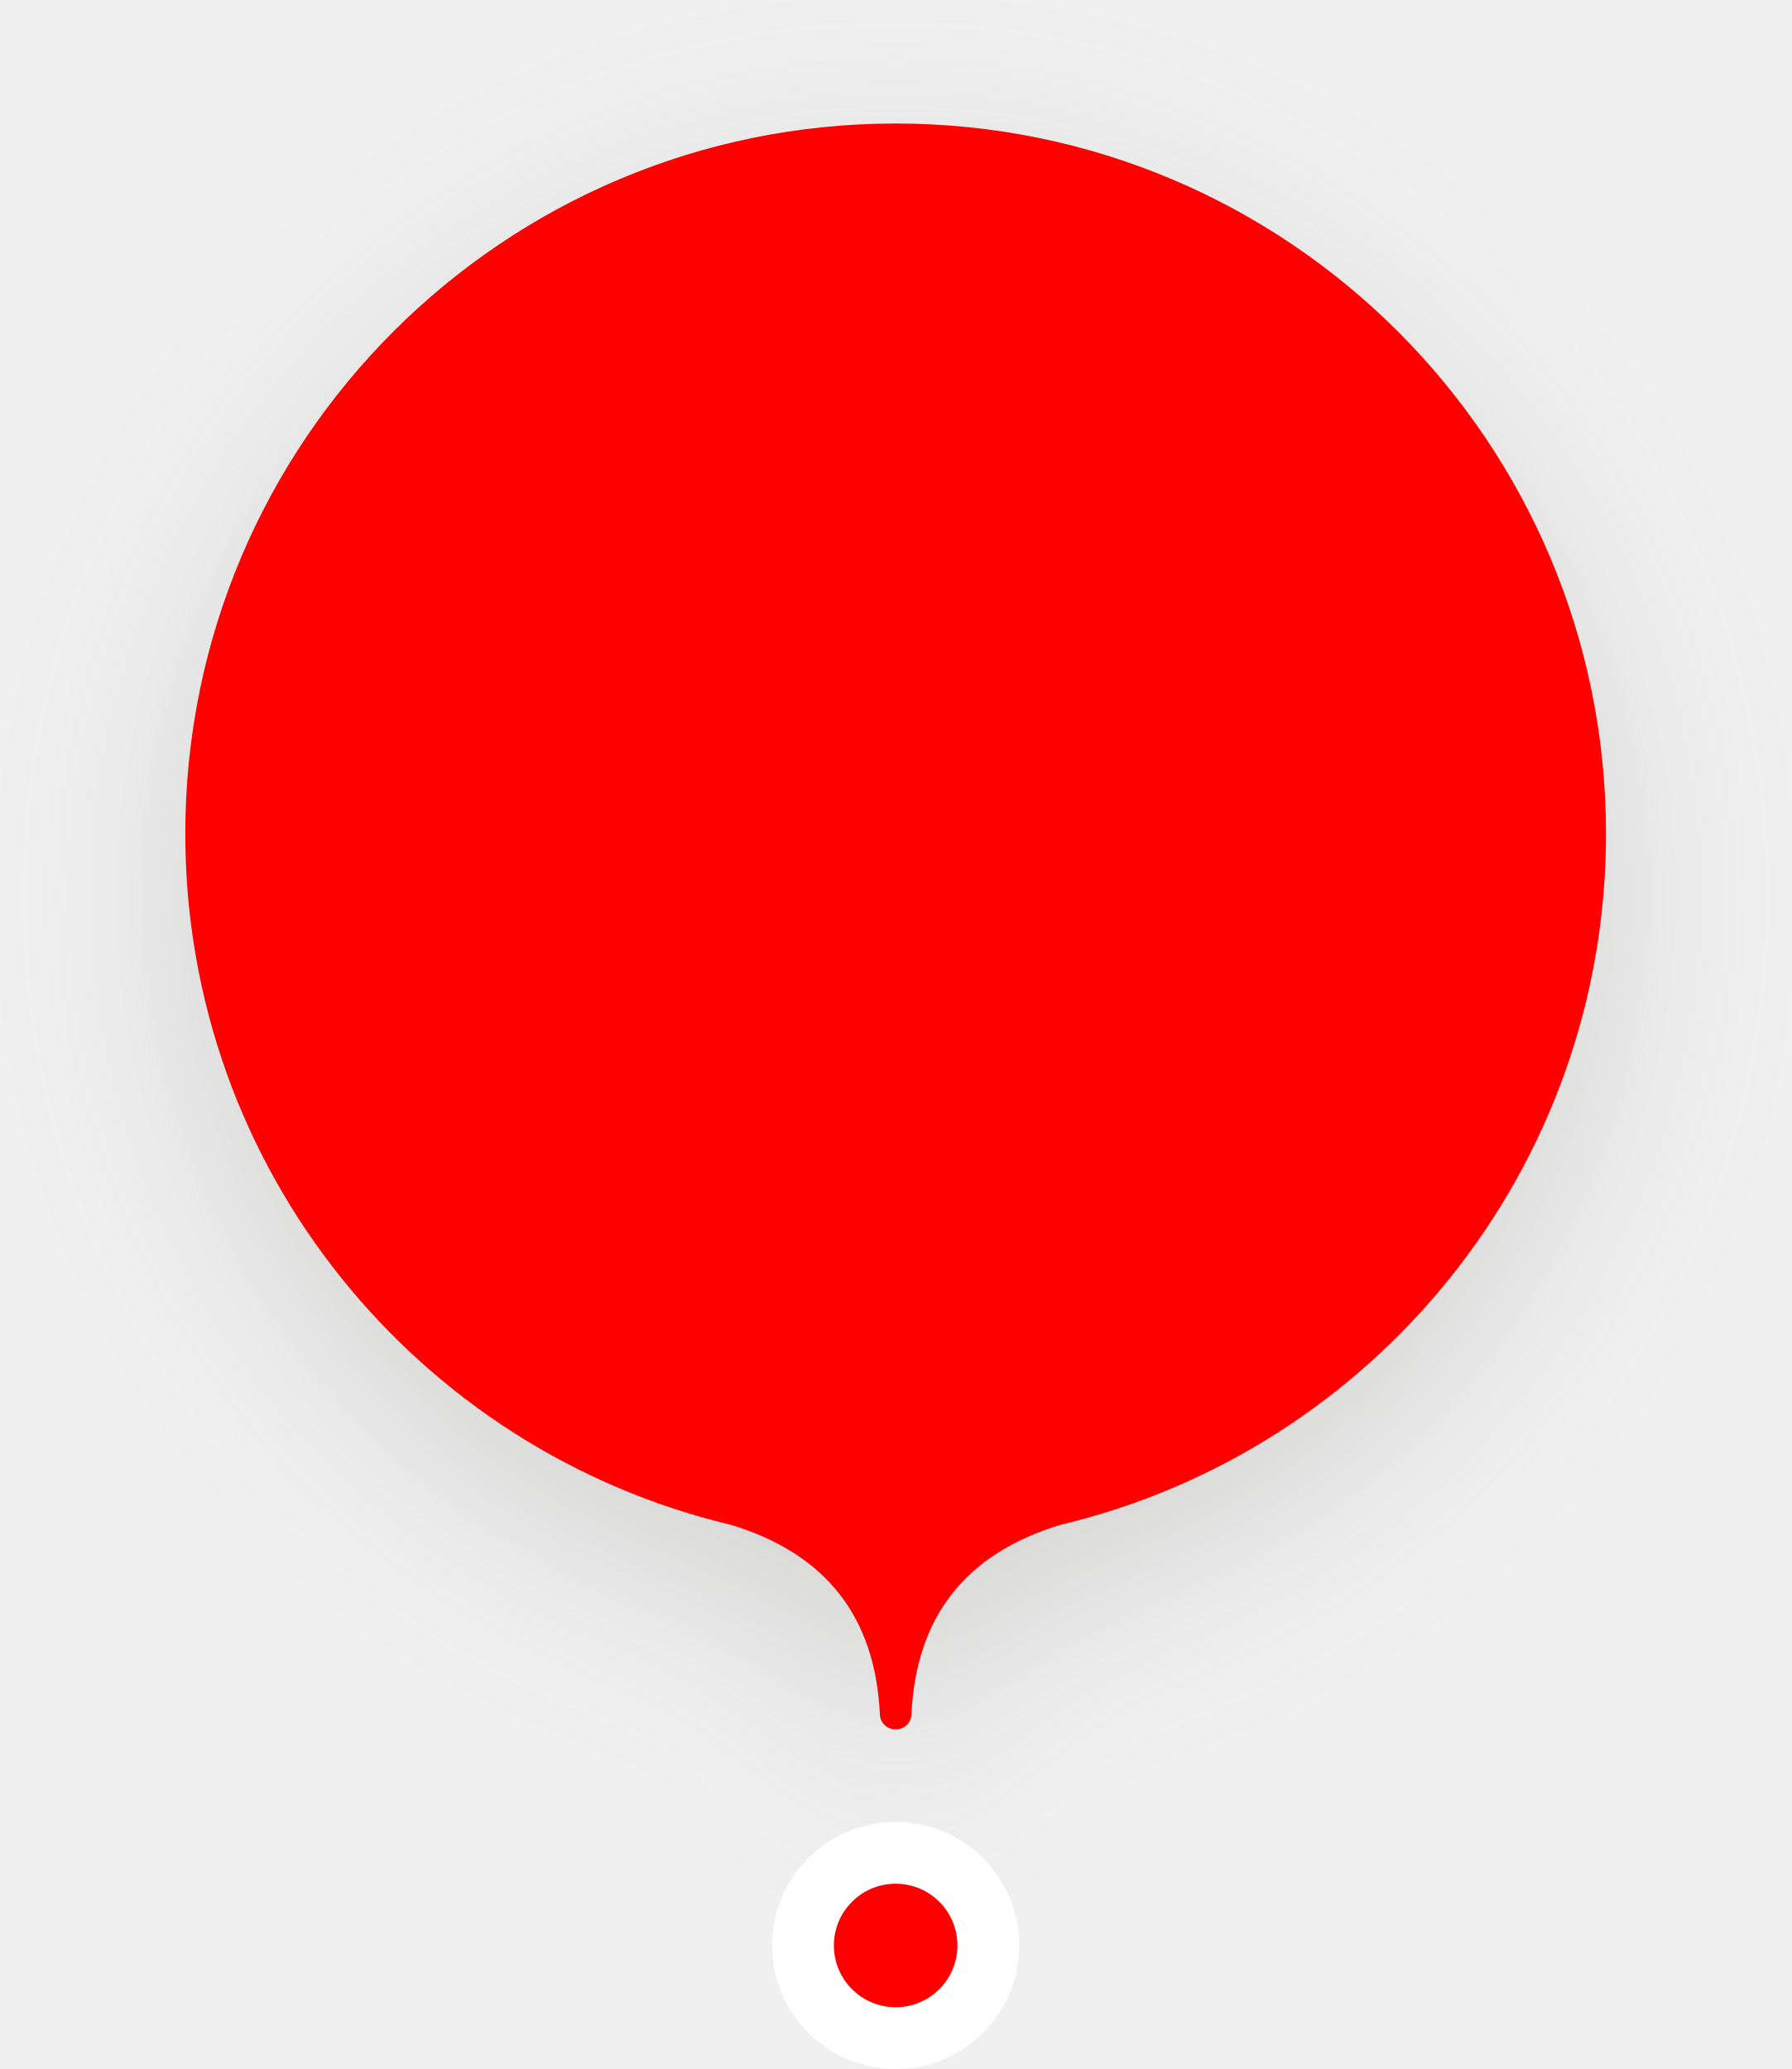
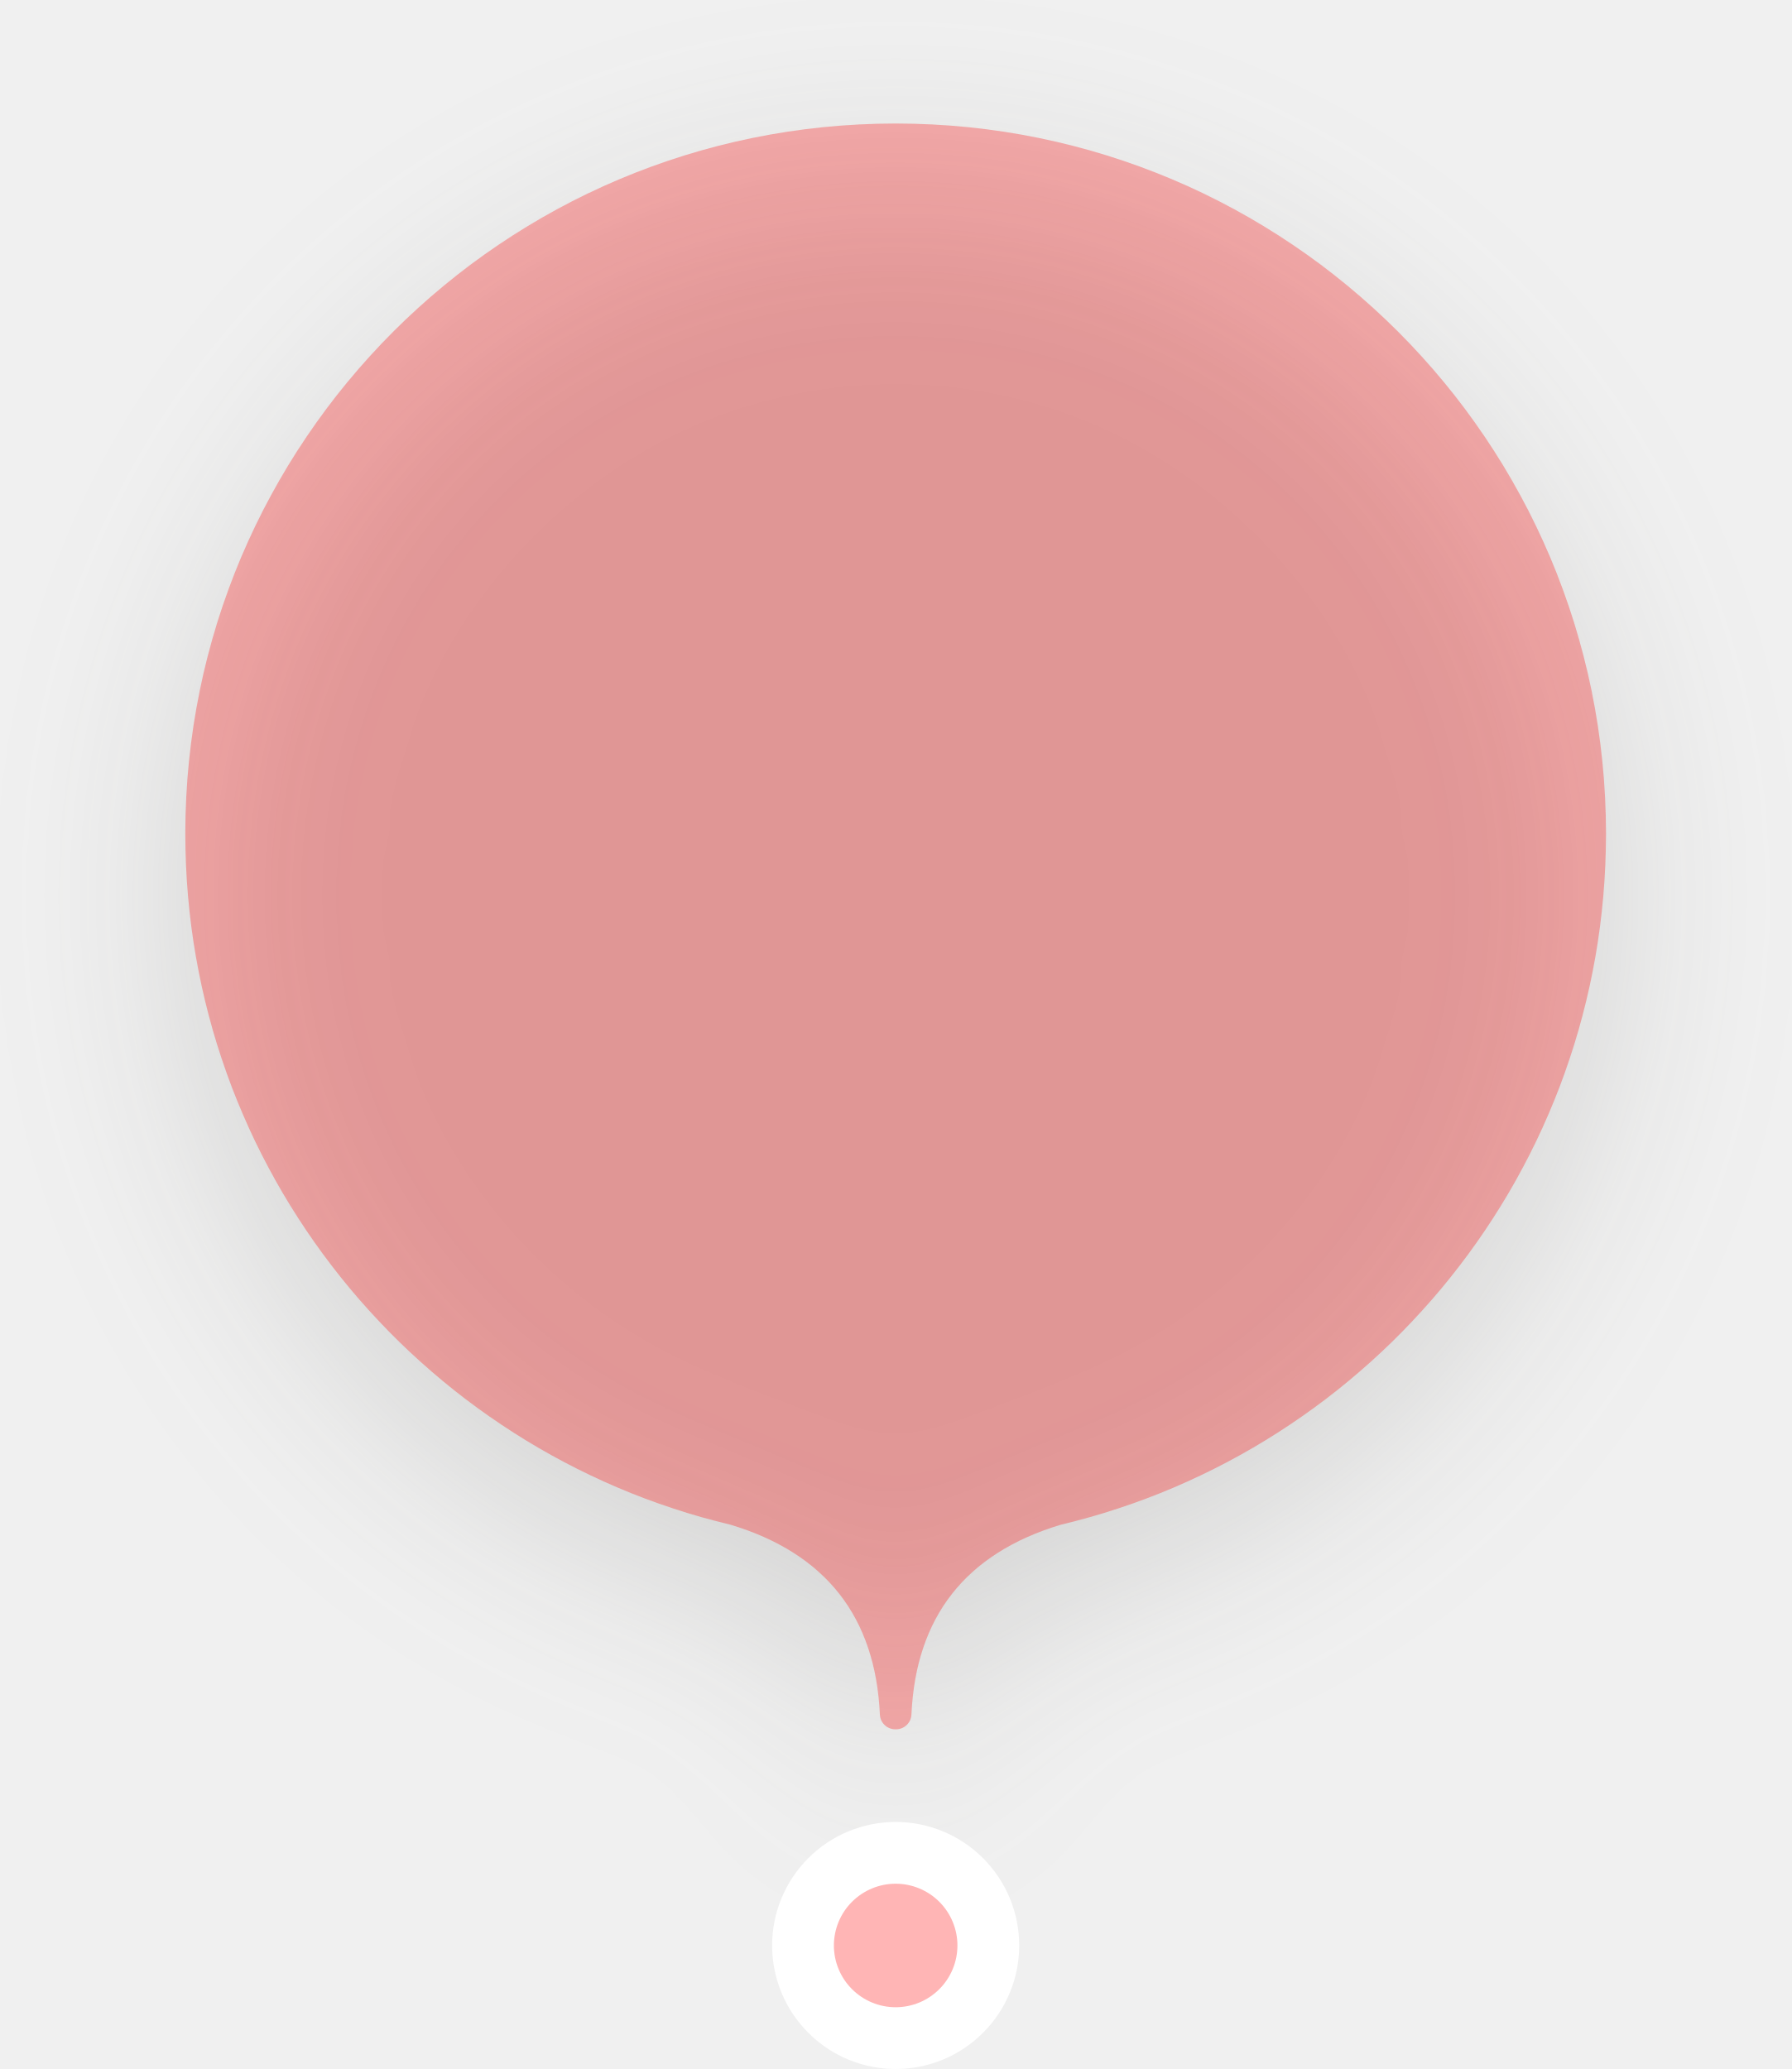
- <svg xmlns="http://www.w3.org/2000/svg" width="58" height="67" viewBox="0 0 58 67">
-   <g filter="url(#filter)">
-     <path d="M34.342 49.376c-3.076.93-4.687 2.979-4.831 6.147a.5.5 0 0 1-.5.477h-.022a.5.5 0 0 1-.5-.477c-.144-3.168-1.755-5.217-4.831-6.147C13.53 46.968 6 37.863 6 27 6 14.297 16.297 4 29 4s23 10.297 23 23c0 10.863-7.531 19.968-17.658 22.376z" fill="#f00" />
+ <svg xmlns="http://www.w3.org/2000/svg" width="58" height="67" viewBox="0 0 58 67" fill="none">
+   <g clip-path="url(#clip0_341_66)">
+     <g filter="url(#filter0_d_341_66)">
+       <path d="M34.342 49.376C31.266 50.306 29.655 52.355 29.511 55.523C29.505 55.652 29.45 55.773 29.357 55.862C29.264 55.951 29.14 56 29.011 56H28.989C28.86 56 28.736 55.951 28.643 55.862C28.55 55.773 28.495 55.652 28.489 55.523C28.345 52.355 26.734 50.306 23.658 49.376C13.53 46.968 6 37.863 6 27C6 14.297 16.297 4 29 4C41.703 4 52 14.297 52 27C52 37.863 44.469 46.968 34.342 49.376Z" fill="#FF0000" fill-opacity="0.29" />
+     </g>
+     <path d="M29 67C27.939 67 26.922 66.579 26.172 65.828C25.421 65.078 25 64.061 25 63C25 61.939 25.421 60.922 26.172 60.172C26.922 59.421 27.939 59 29 59C30.061 59 31.078 59.421 31.828 60.172C32.579 60.922 33 61.939 33 63C33 64.061 32.579 65.078 31.828 65.828C31.078 66.579 30.061 67 29 67Z" fill="white" />
+     <path fill-rule="evenodd" clip-rule="evenodd" d="M29 65C29.53 65 30.039 64.789 30.414 64.414C30.789 64.039 31 63.53 31 63C31 62.47 30.789 61.961 30.414 61.586C30.039 61.211 29.53 61 29 61C28.47 61 27.961 61.211 27.586 61.586C27.211 61.961 27 62.47 27 63C27 63.53 27.211 64.039 27.586 64.414C27.961 64.789 28.47 65 29 65Z" fill="#FF0000" fill-opacity="0.29" />
  </g>
-   <path d="M29 67a4 4 0 1 1 0-8 4 4 0 0 1 0 8z" fill="#fff" />
-   <path fill-rule="evenodd" clip-rule="evenodd" d="M29 65a2 2 0 1 0 0-4 2 2 0 0 0 0 4z" fill="#f00" />
  <defs>
-     <filter id="filter" x="0" y="0" width="58" height="64" filterUnits="userSpaceOnUse" color-interpolation-filters="sRGB">
+     <filter id="filter0_d_341_66" x="0" y="0" width="58" height="64" filterUnits="userSpaceOnUse" color-interpolation-filters="sRGB">
      <feFlood flood-opacity="0" result="BackgroundImageFix" />
-       <feColorMatrix in="SourceAlpha" values="0 0 0 0 0 0 0 0 0 0 0 0 0 0 0 0 0 0 127 0" result="hardAlpha" />
+       <feColorMatrix in="SourceAlpha" type="matrix" values="0 0 0 0 0 0 0 0 0 0 0 0 0 0 0 0 0 0 127 0" result="hardAlpha" />
      <feOffset dy="2" />
      <feGaussianBlur stdDeviation="3" />
-       <feColorMatrix values="0 0 0 0 0.4 0 0 0 0 0.396 0 0 0 0 0.38 0 0 0 0.2 0" />
-       <feBlend in2="BackgroundImageFix" result="effect1_dropShadow_9595_81428" />
-       <feBlend in="SourceGraphic" in2="effect1_dropShadow_9595_81428" result="shape" />
+       <feColorMatrix type="matrix" values="0 0 0 0 0.4 0 0 0 0 0.396 0 0 0 0 0.38 0 0 0 0.2 0" />
+       <feBlend mode="normal" in2="BackgroundImageFix" result="effect1_dropShadow_341_66" />
+       <feBlend mode="normal" in="SourceGraphic" in2="effect1_dropShadow_341_66" result="shape" />
    </filter>
+     <clipPath id="clip0_341_66">
+       <rect width="58" height="67" fill="white" />
+     </clipPath>
  </defs>
</svg>
